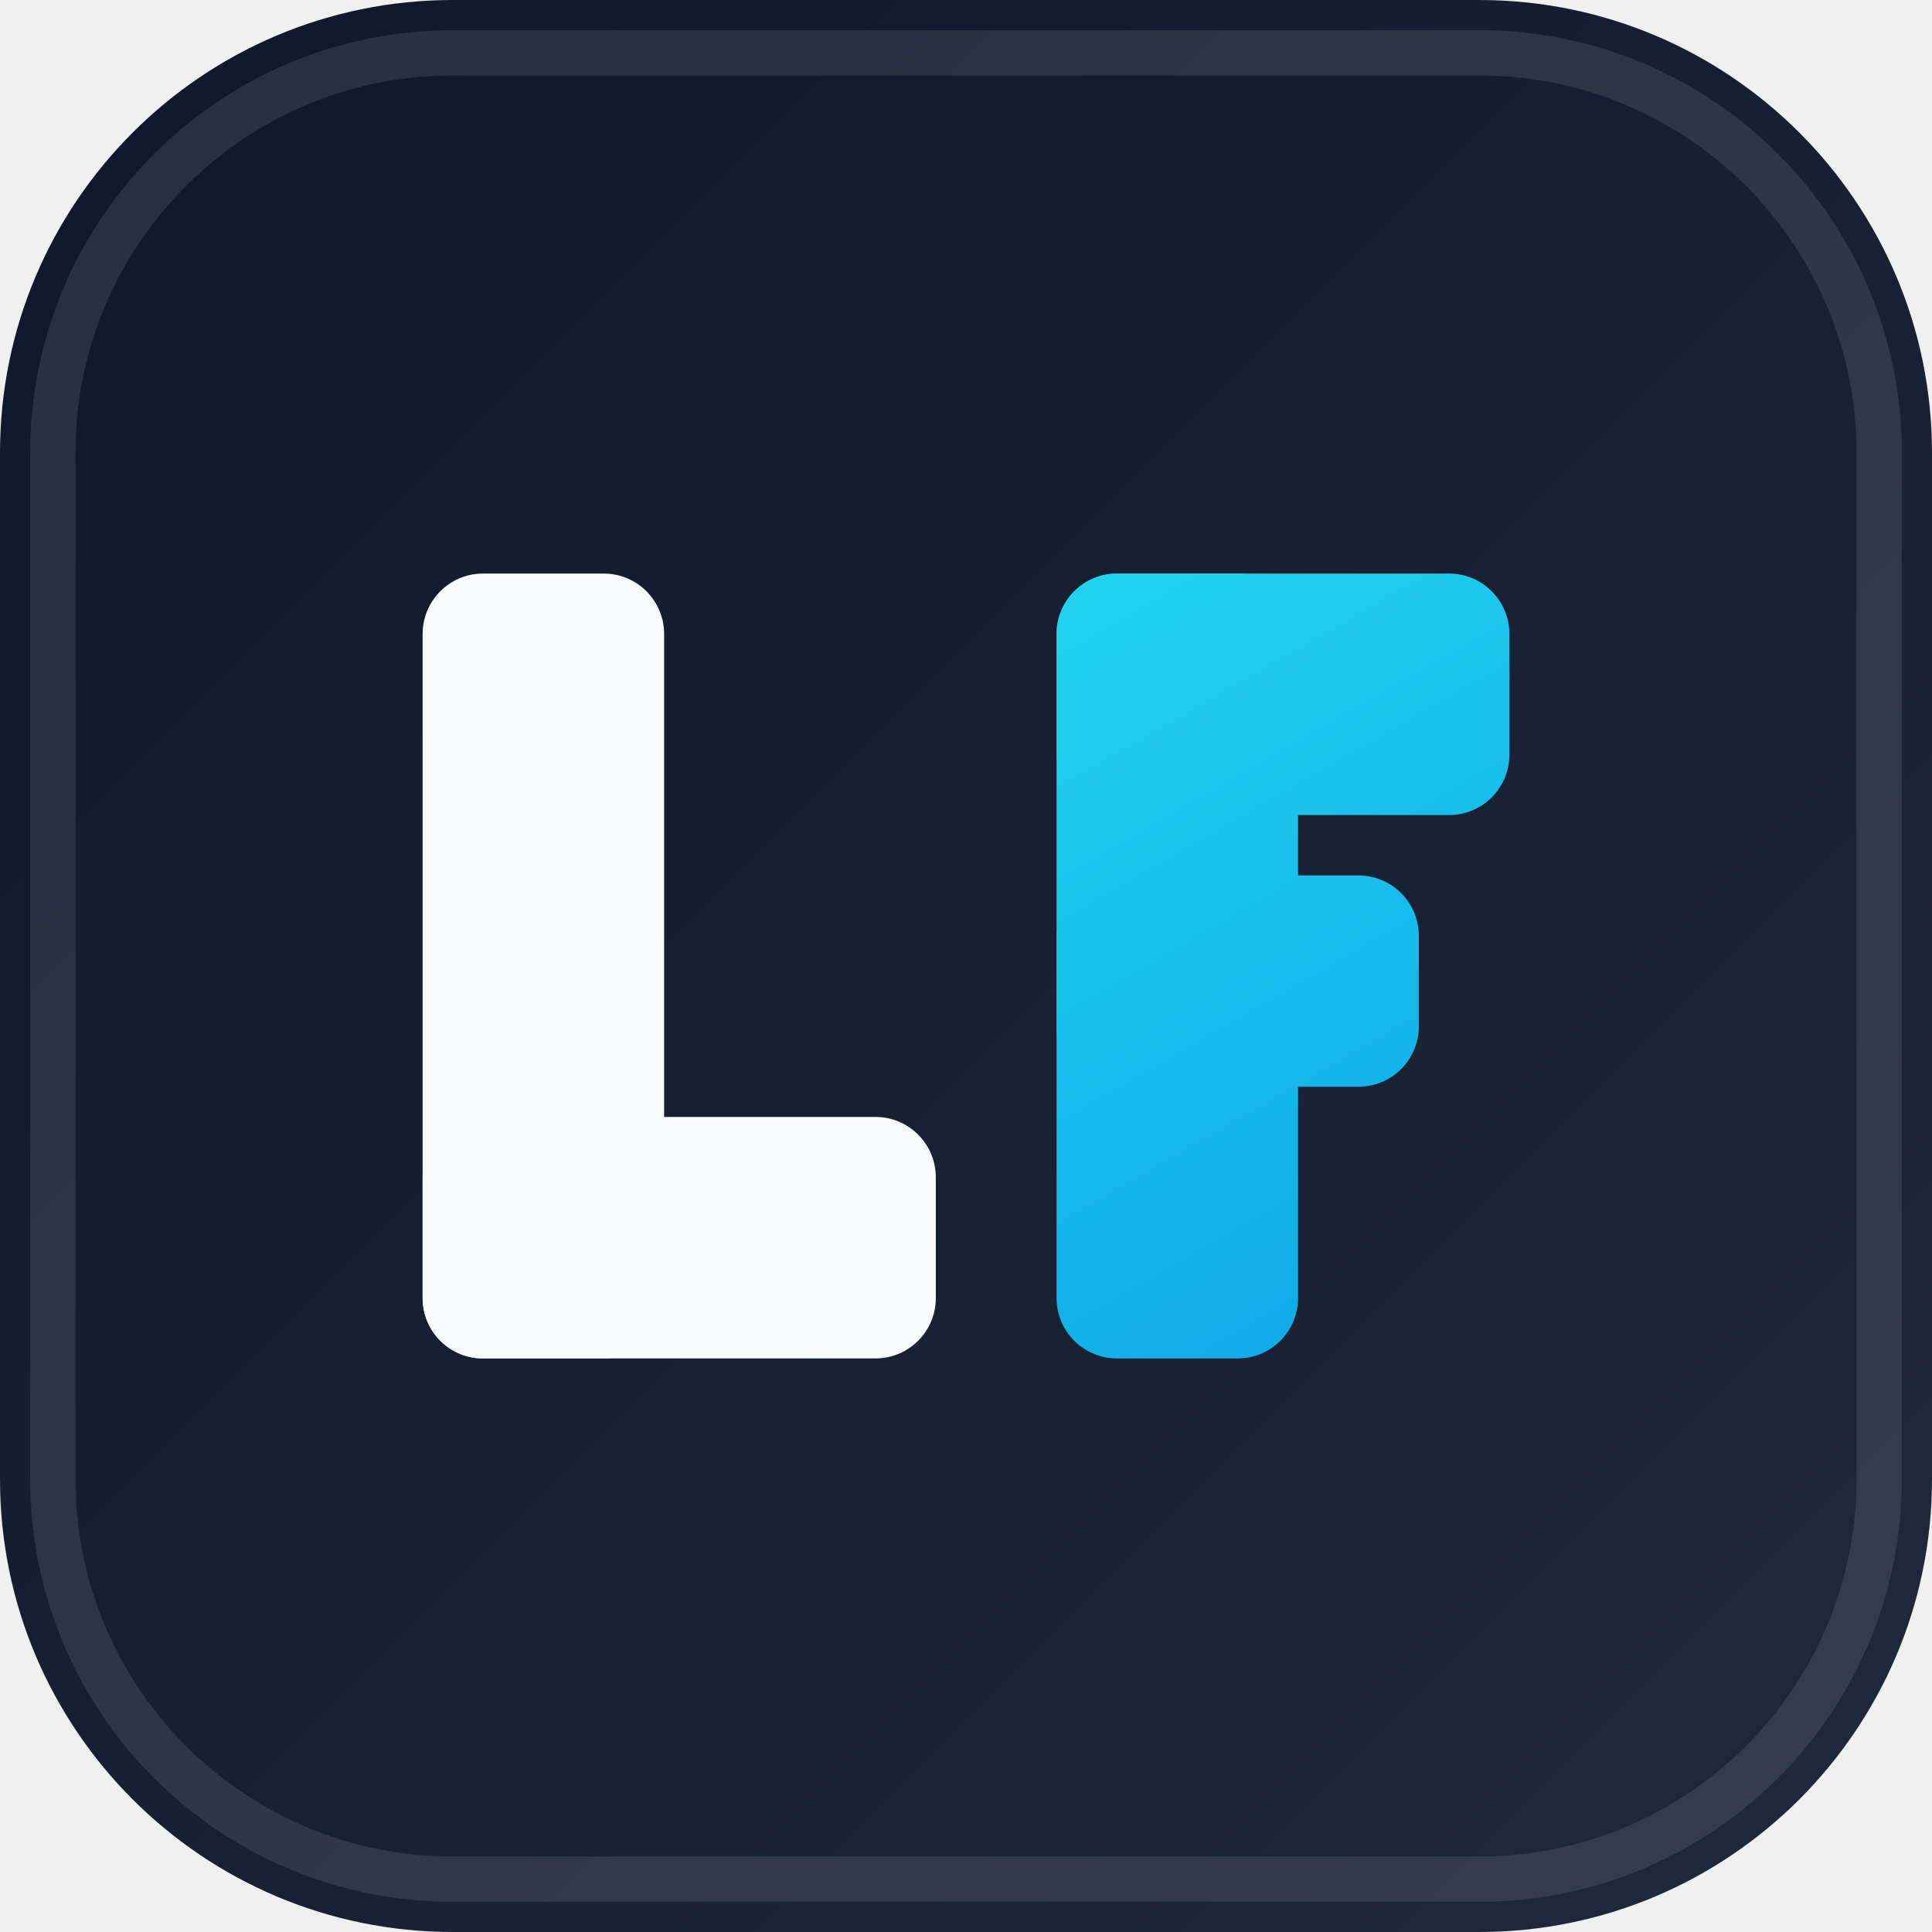
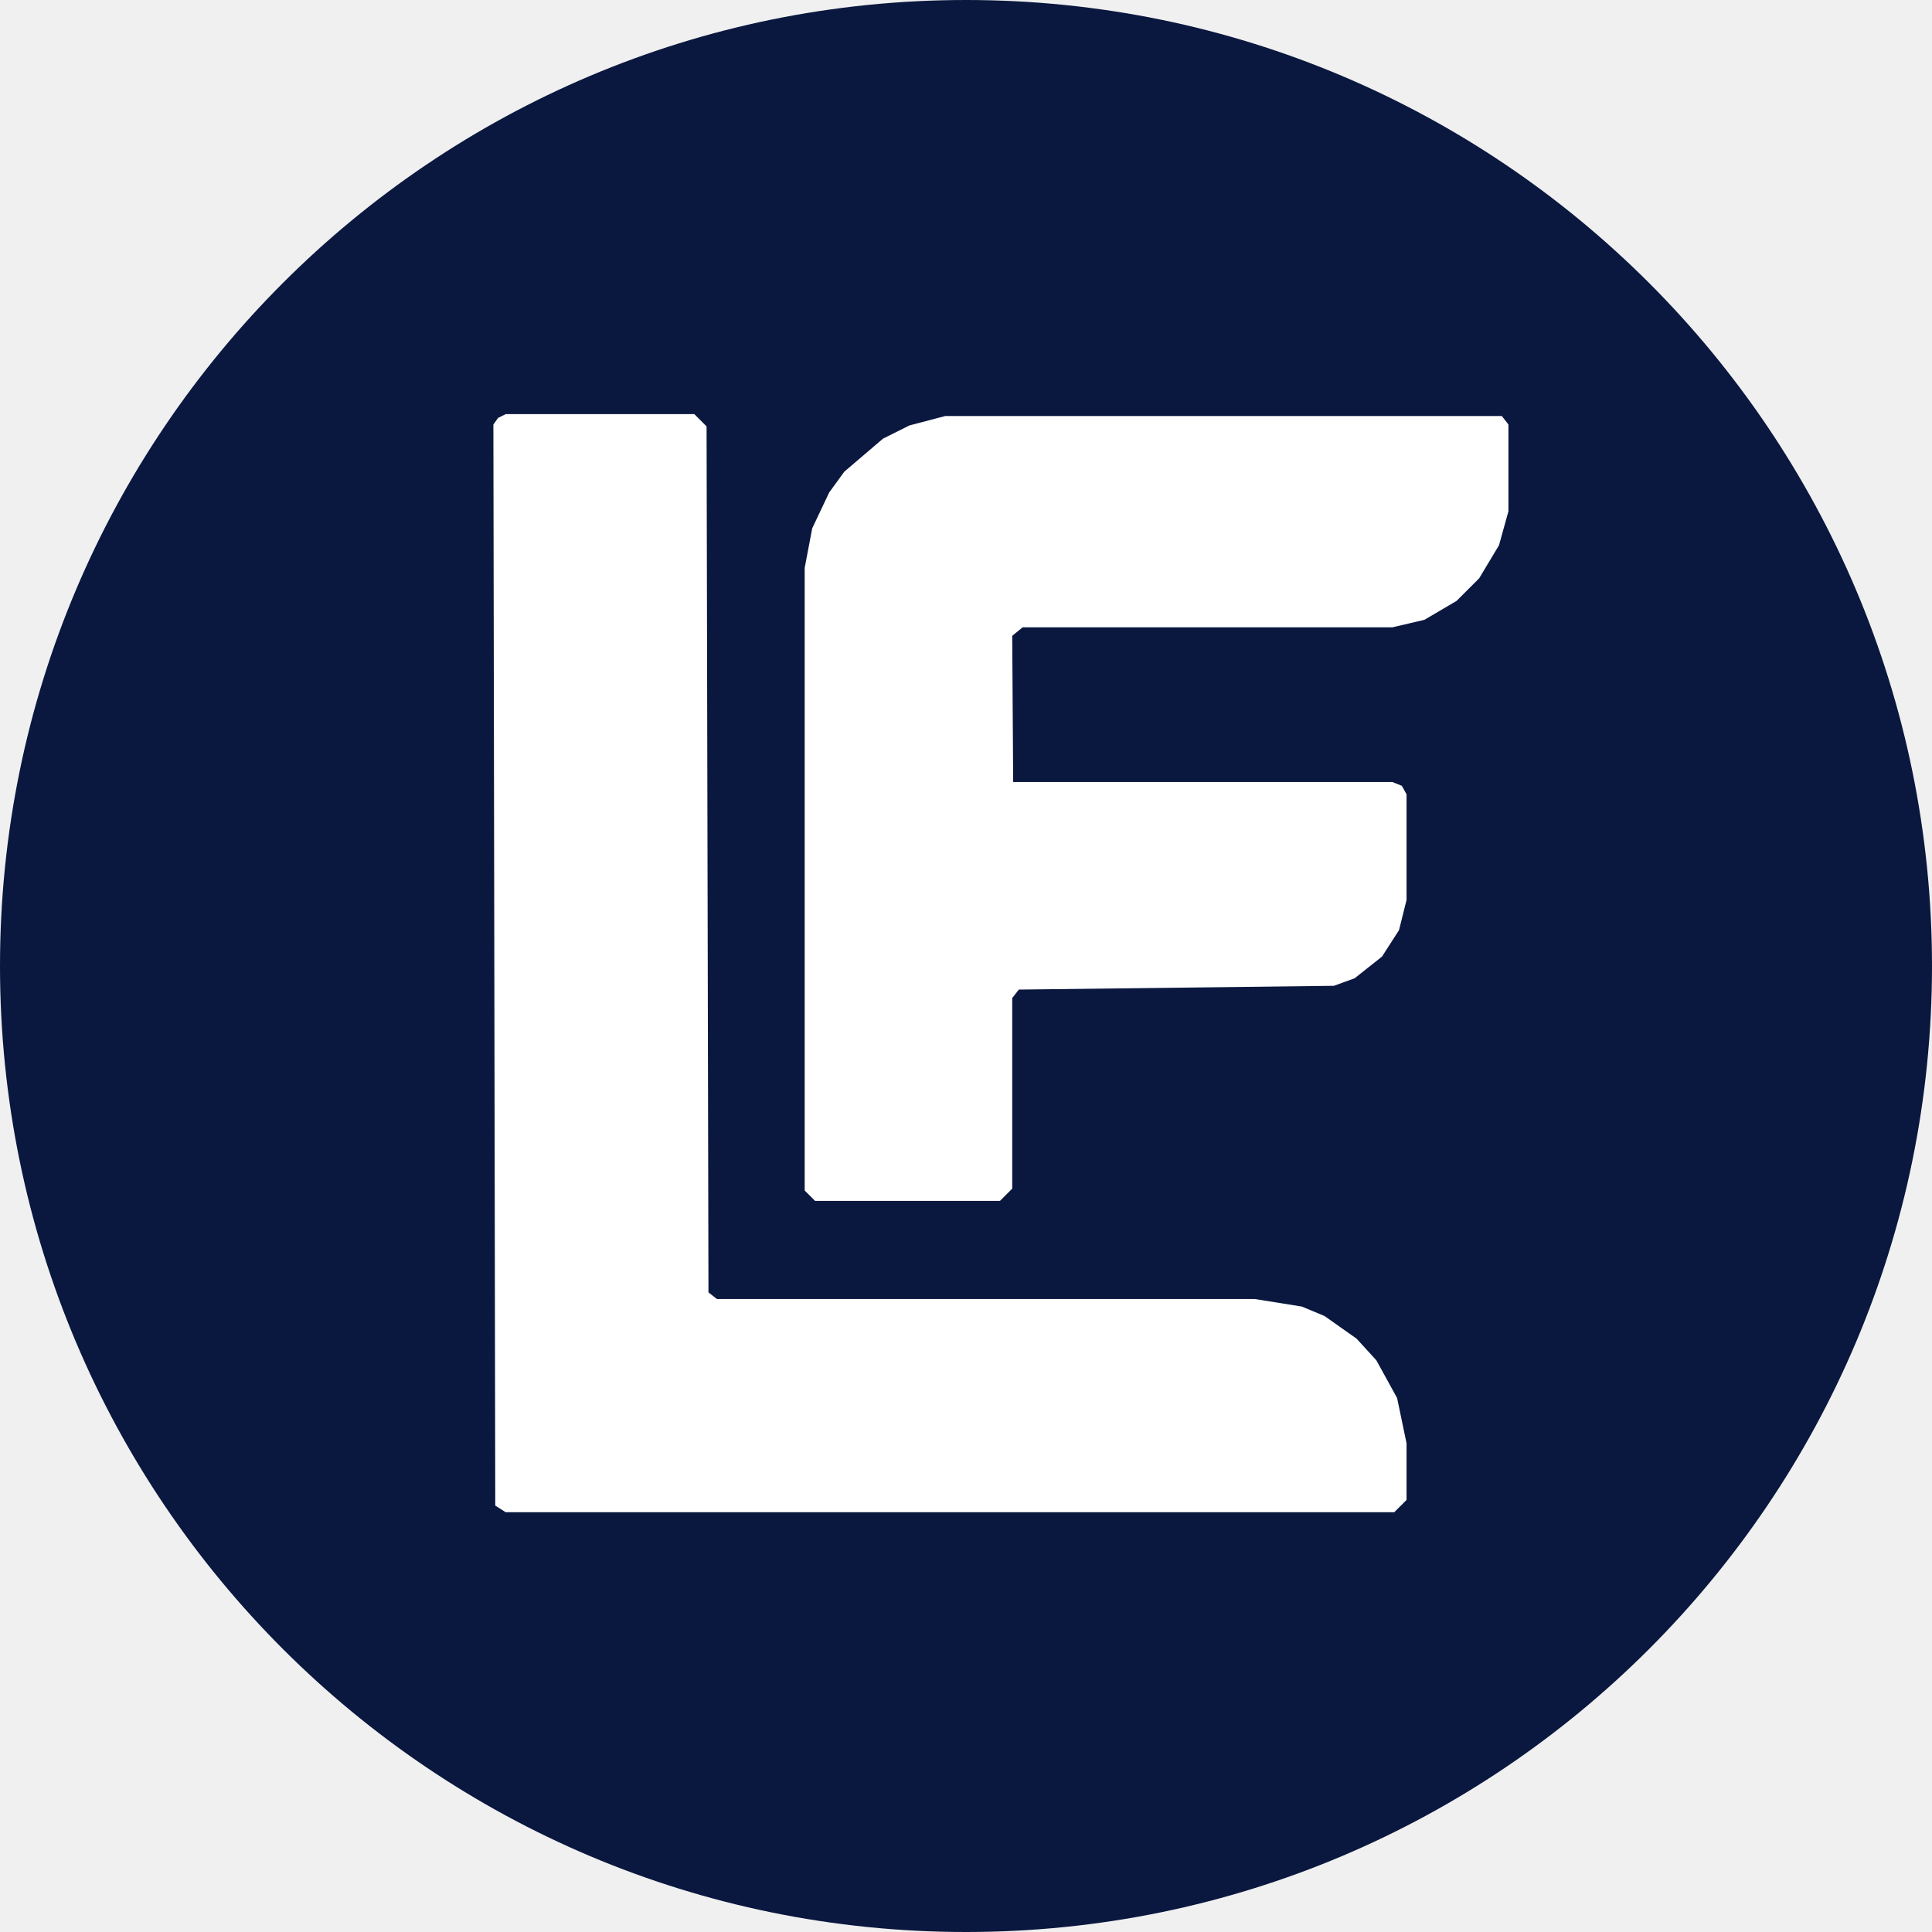
- <svg xmlns="http://www.w3.org/2000/svg" viewBox="0 0 64 64" role="img" aria-label="LoanFix">
-   <defs>
-     <linearGradient id="lf-tile" x1="0" y1="0" x2="64" y2="64" gradientUnits="userSpaceOnUse">
-       <stop offset="0" stop-color="#0f172a" />
-       <stop offset="1" stop-color="#1e293b" />
-     </linearGradient>
-     <linearGradient id="lf-f" x1="35" y1="19" x2="50" y2="45" gradientUnits="userSpaceOnUse">
-       <stop offset="0" stop-color="#22d3ee" />
-       <stop offset="1" stop-color="#0ea5e9" />
-     </linearGradient>
-   </defs>
-   <rect width="64" height="64" rx="15" fill="url(#lf-tile)" />
-   <rect x="1.75" y="1.75" width="60.5" height="60.5" rx="13.25" fill="none" stroke="#ffffff" stroke-opacity="0.10" stroke-width="1.5" />
-   <g fill="#f8fafc">
-     <rect x="14" y="19" width="8" height="26" rx="2" />
-     <rect x="14" y="37" width="17" height="8" rx="2" />
-   </g>
-   <g fill="url(#lf-f)">
-     <rect x="35" y="19" width="8" height="26" rx="2" />
-     <rect x="35" y="19" width="15" height="8" rx="2" />
-     <rect x="35" y="29" width="12" height="7" rx="2" />
-   </g>
+ <svg xmlns="http://www.w3.org/2000/svg" viewBox="0 0 1024 1024" role="img" aria-label="LoanFix">
+   <circle cx="512.0" cy="512.0" r="512.0" fill="#0A183F" />
+   <path fill="#ffffff" fill-rule="evenodd" d="M739.0,801.5 L268.0,801.5 L262.5,798.0 L261.5,225.0 L264.0,221.5 L268.0,219.5 L368.0,219.5 L374.5,226.0 L375.5,685.0 L380.0,688.5 L665.0,688.5 L690.0,692.5 L702.0,697.5 L719.0,709.5 L729.5,721.0 L740.5,741.0 L745.5,765.0 L745.5,795.0 L739.0,801.5 Z M530.0,636.5 L432.0,636.5 L426.5,631.0 L426.5,301.0 L430.5,280.0 L439.5,261.0 L447.5,250.0 L468.0,232.5 L482.0,225.5 L501.0,220.5 L796.0,220.5 L799.5,225.0 L799.5,271.0 L794.5,289.0 L784.0,306.5 L772.0,318.5 L755.0,328.5 L738.0,332.5 L542.0,332.5 L536.5,337.0 L537.0,414.5 L738.0,414.5 L743.0,416.5 L745.5,421.0 L745.5,477.0 L741.5,493.0 L732.5,507.0 L718.0,518.5 L707.0,522.5 L540.0,524.5 L536.5,529.0 L536.5,630.0 L530.0,636.5 Z" />
</svg>
